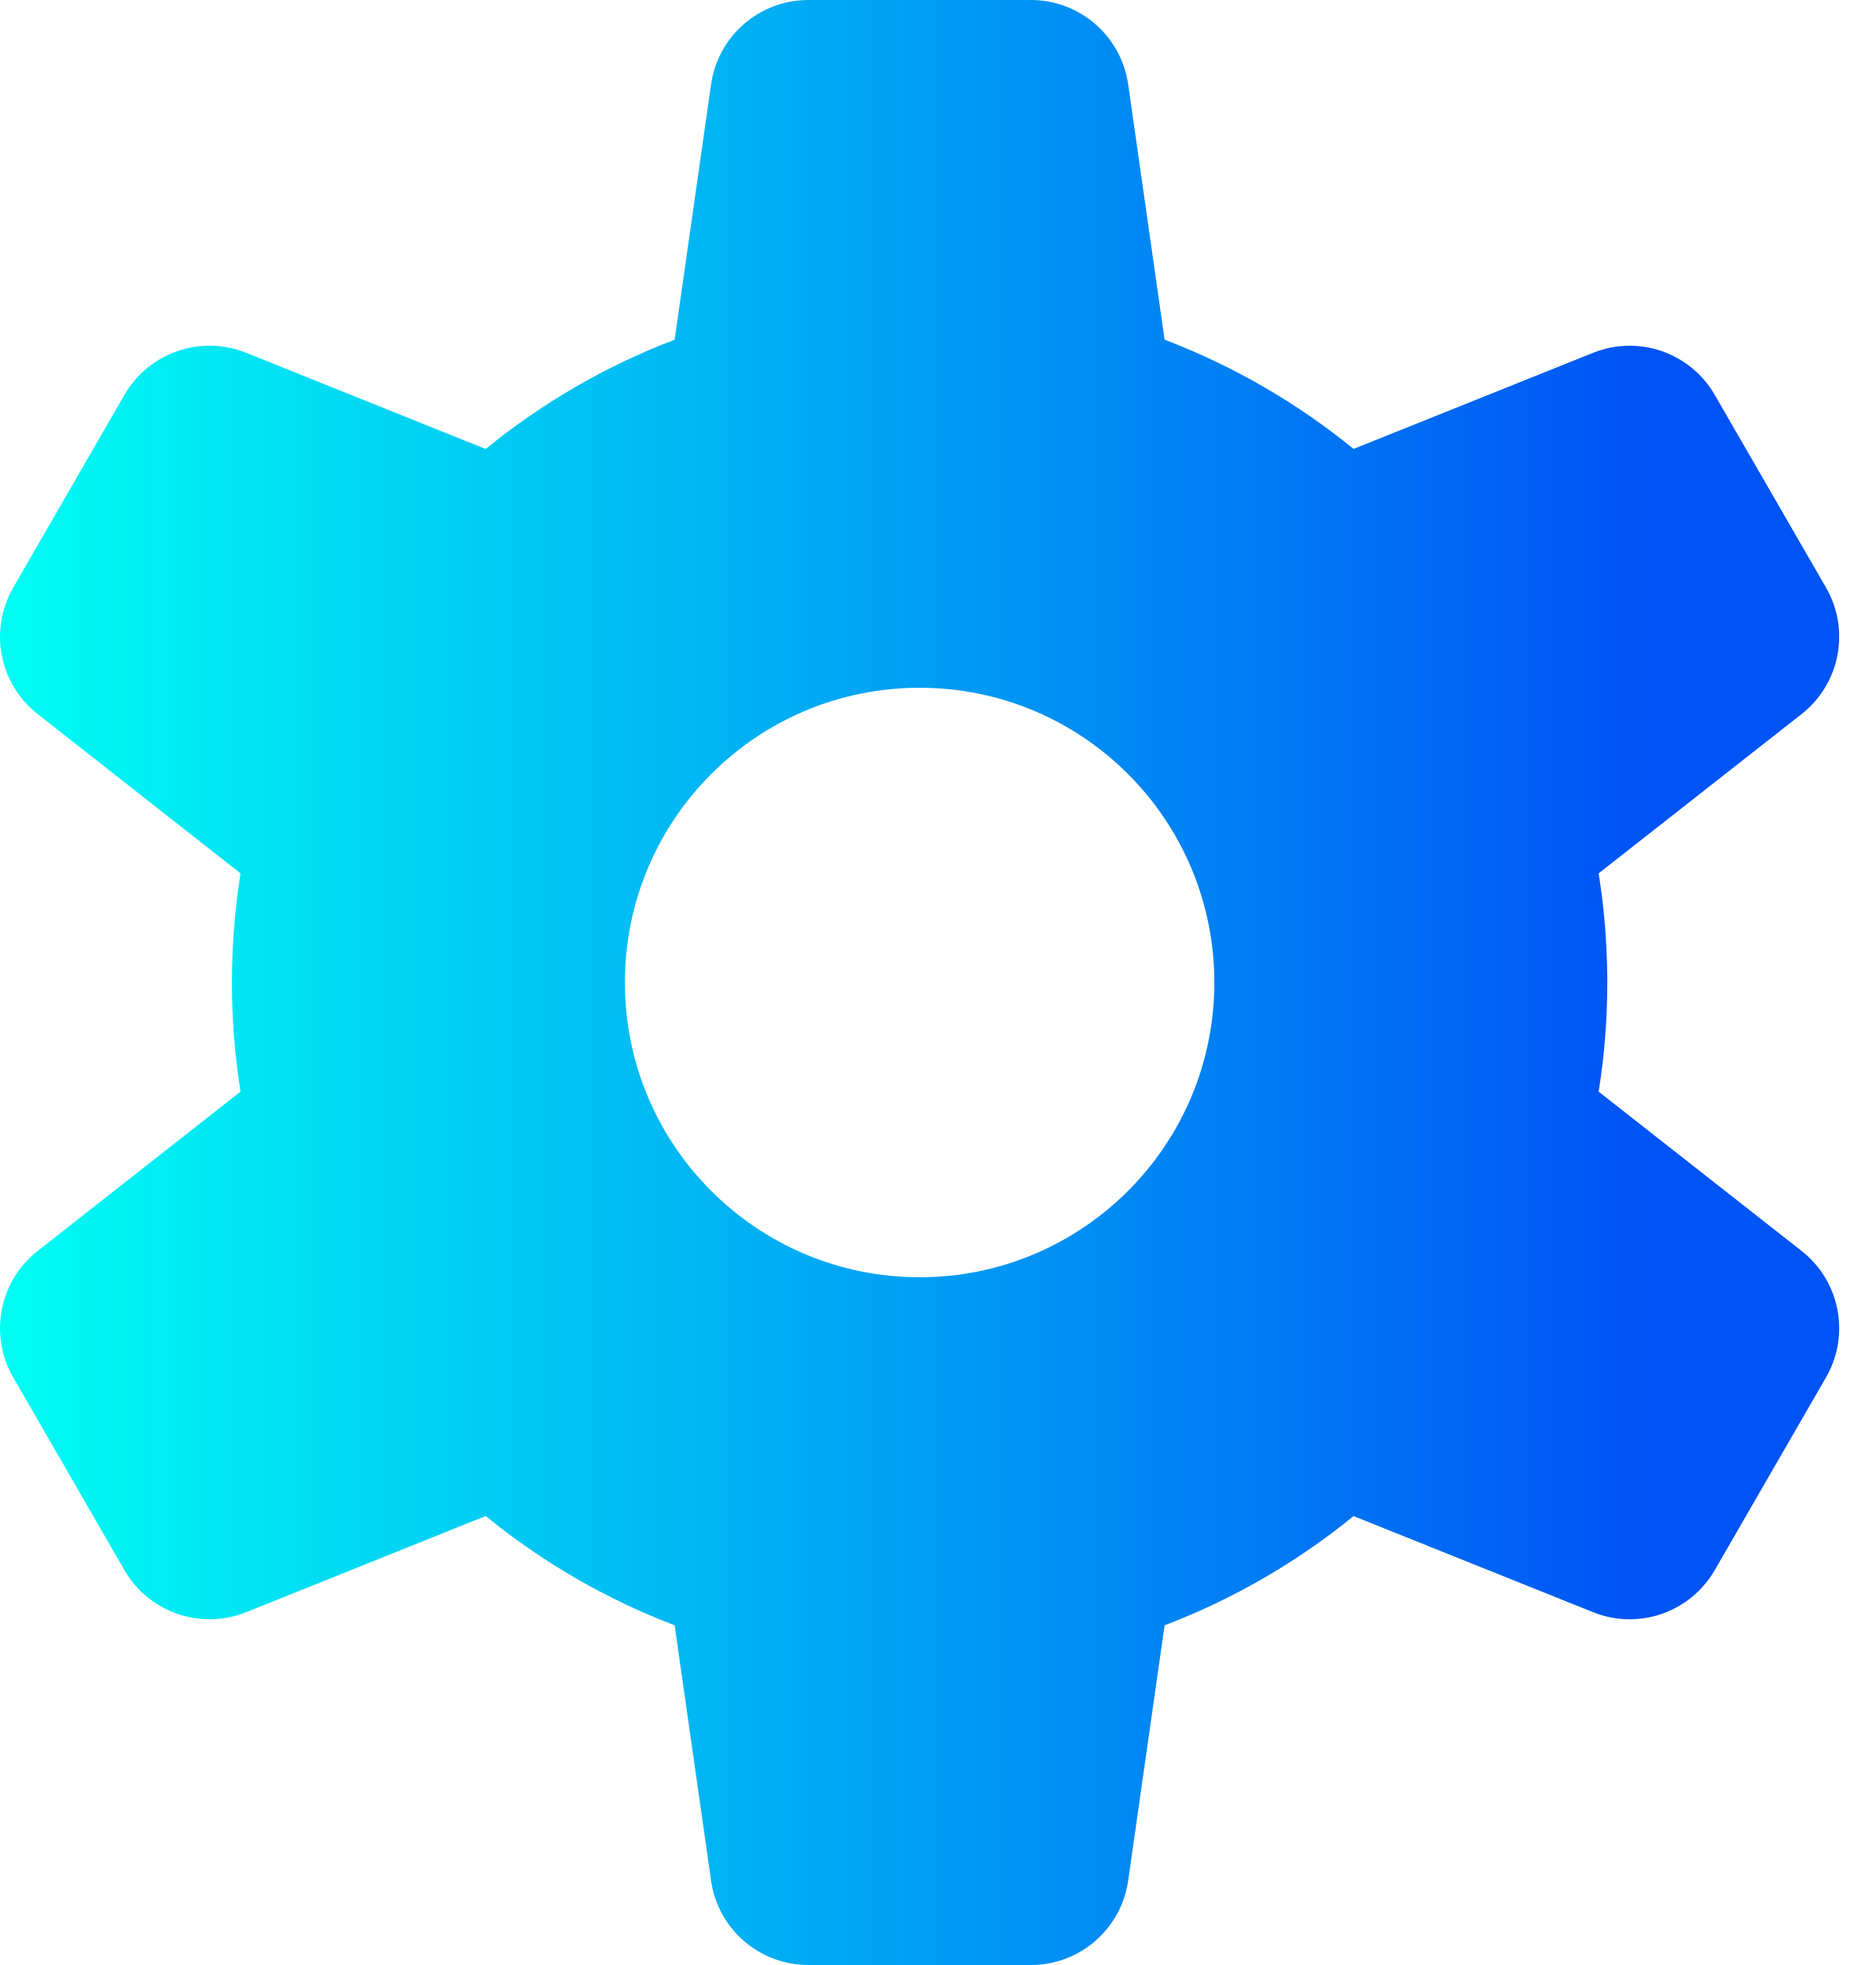
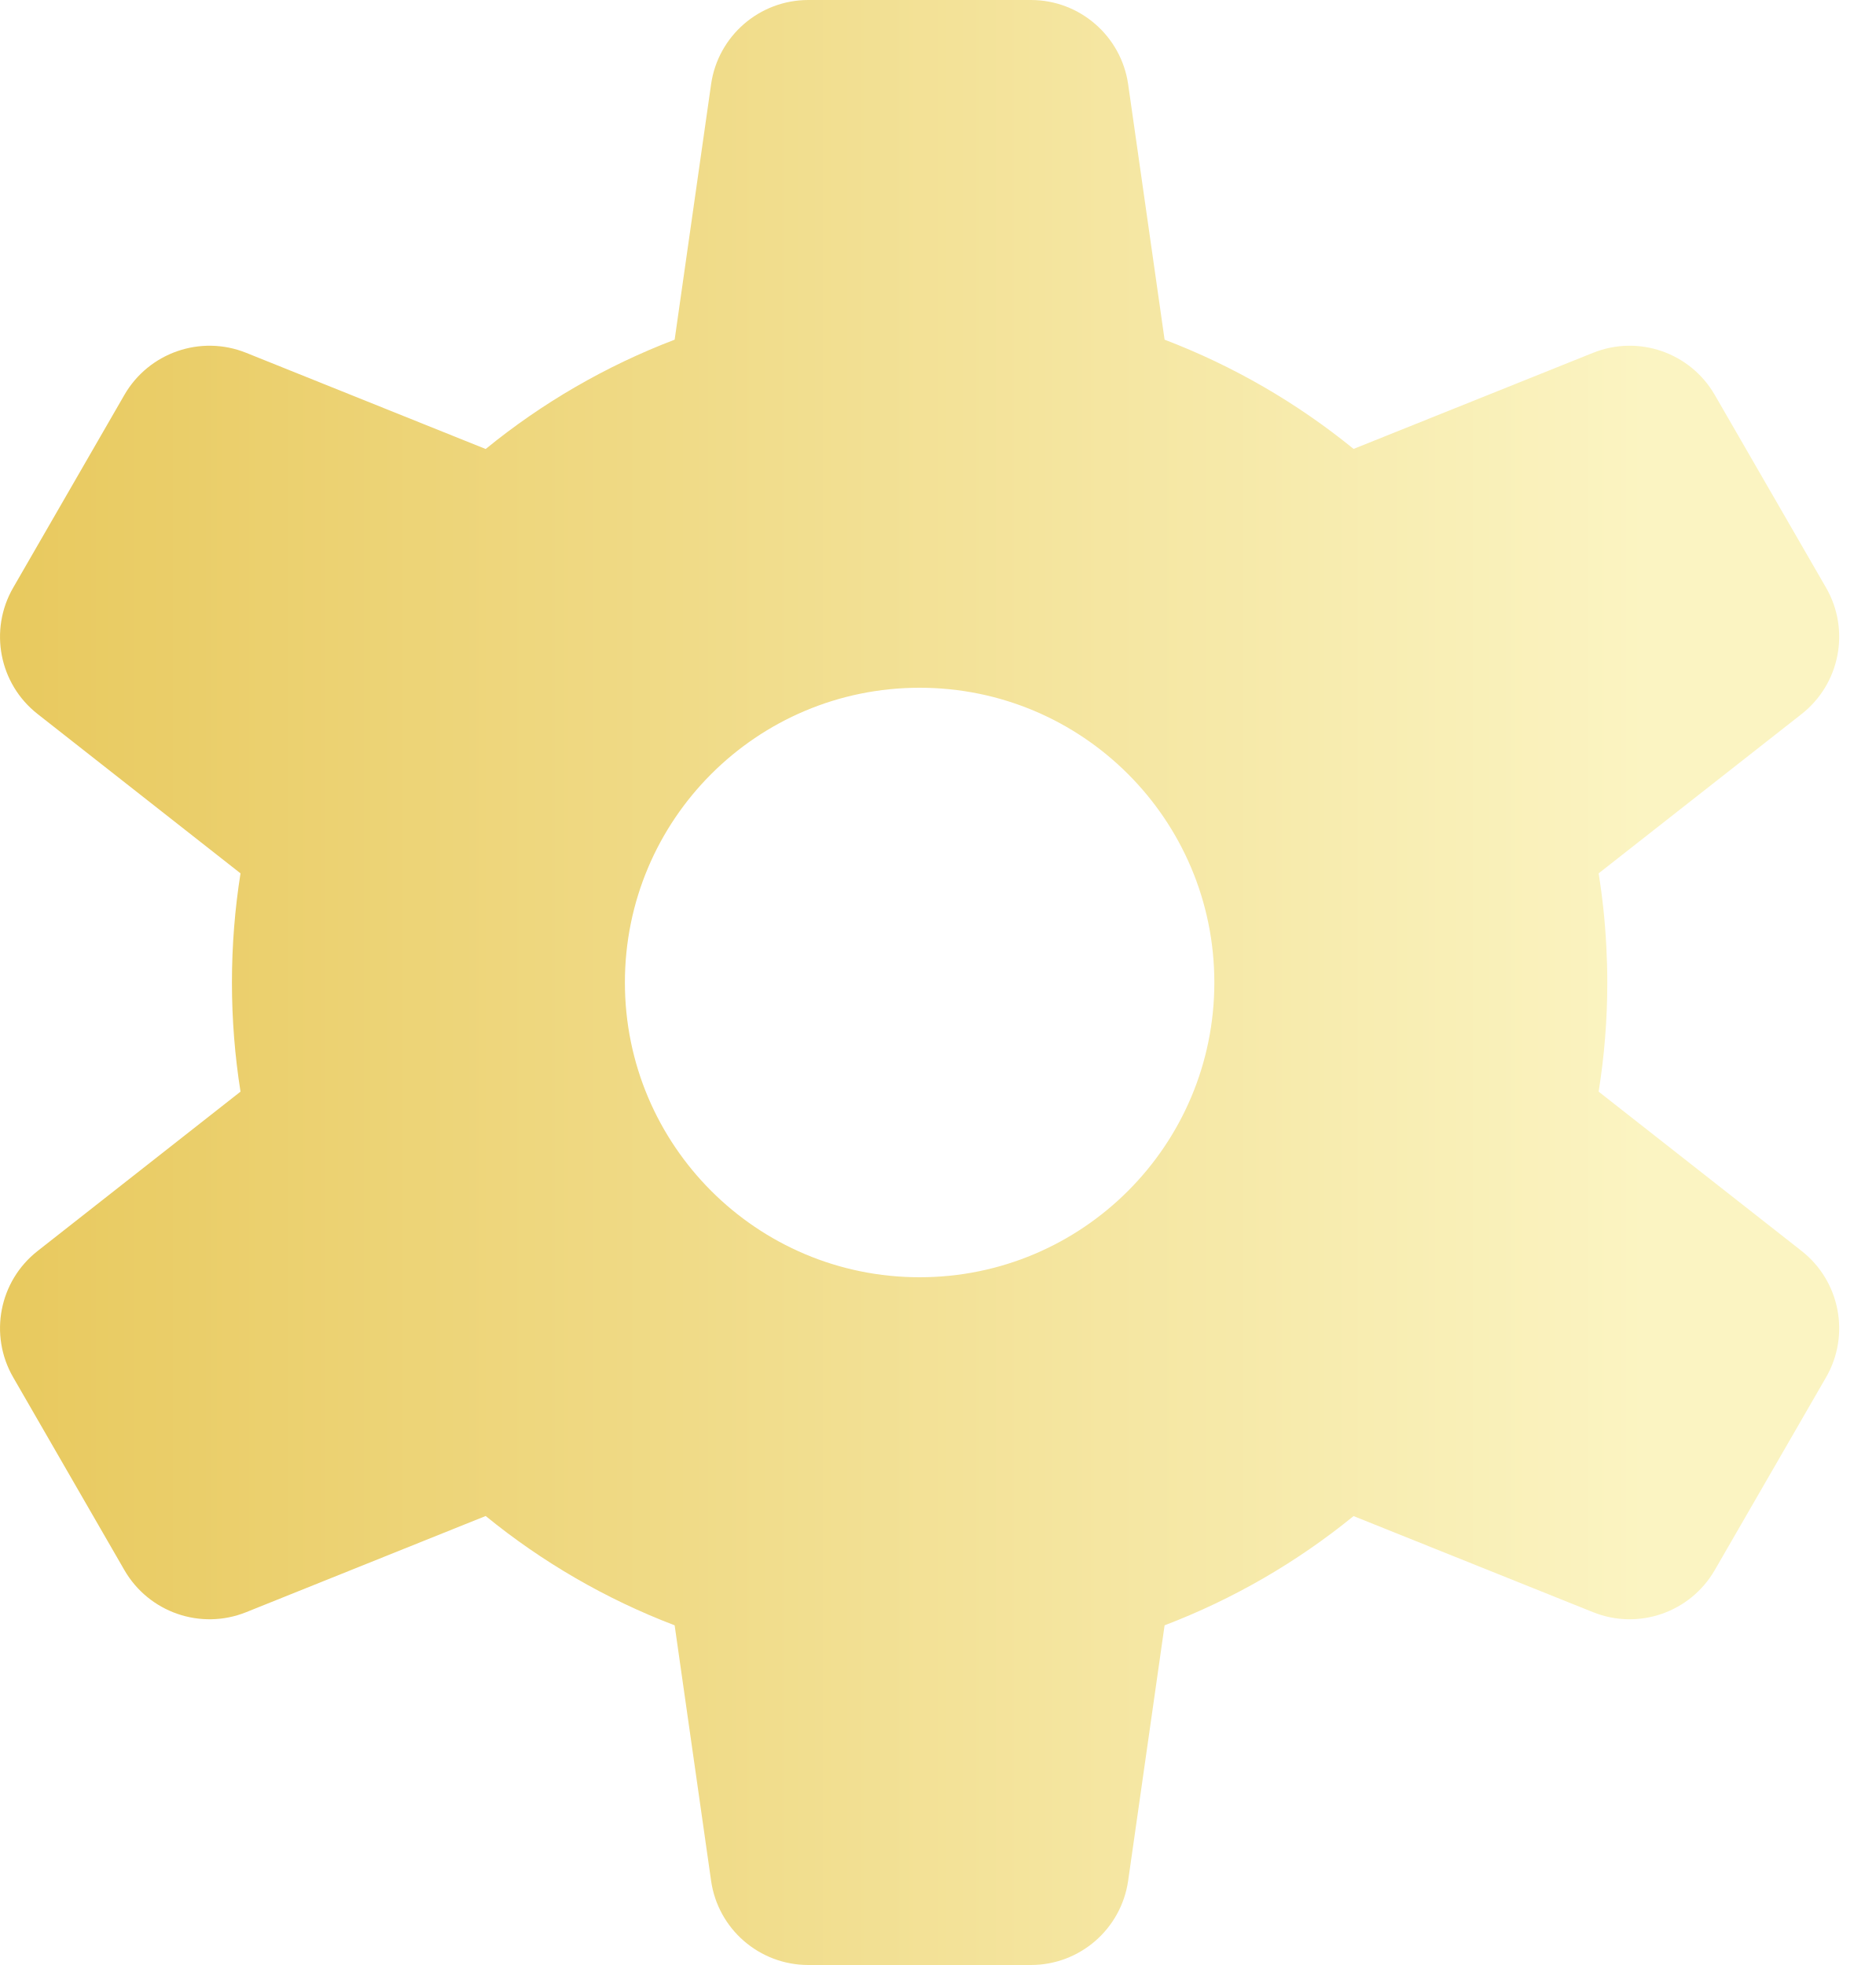
<svg xmlns="http://www.w3.org/2000/svg" width="21" height="22" viewBox="0 0 21 22" fill="none">
  <path fill-rule="evenodd" clip-rule="evenodd" d="M9.051 0C8.503 0 8.039 0.403 7.962 0.944L7.554 3.803C6.781 4.098 6.068 4.513 5.438 5.027L2.756 3.95C2.248 3.746 1.667 3.947 1.393 4.421L0.148 6.579C-0.126 7.053 -0.01 7.656 0.421 7.994L2.693 9.778C2.63 10.176 2.597 10.584 2.597 11C2.597 11.416 2.63 11.824 2.693 12.222L0.421 14.006C-0.01 14.344 -0.126 14.947 0.148 15.421L1.393 17.579C1.667 18.053 2.248 18.254 2.756 18.05L5.438 16.973C6.068 17.487 6.781 17.902 7.554 18.197L7.962 21.056C8.039 21.598 8.503 22 9.051 22H11.543C12.09 22 12.554 21.598 12.632 21.056L13.04 18.197C13.813 17.902 14.526 17.487 15.156 16.974L17.838 18.05C18.346 18.254 18.926 18.053 19.2 17.579L20.446 15.421C20.72 14.947 20.603 14.344 20.173 14.006L17.9 12.222C17.964 11.824 17.997 11.416 17.997 11C17.997 10.864 17.993 10.729 17.986 10.595C17.972 10.319 17.943 10.046 17.9 9.778L20.173 7.994C20.603 7.656 20.72 7.053 20.446 6.579L19.2 4.421C18.926 3.947 18.346 3.746 17.838 3.95L15.156 5.026C14.526 4.513 13.813 4.098 13.04 3.803L12.632 0.944C12.554 0.403 12.09 0 11.543 0H9.051ZM10.297 14.3C12.12 14.3 13.597 12.822 13.597 11C13.597 9.177 12.12 7.7 10.297 7.7C8.474 7.7 6.997 9.177 6.997 11C6.997 12.822 8.474 14.3 10.297 14.3Z" fill="url(#paint0_linear_3145_2084)" />
  <defs>
    <linearGradient id="paint0_linear_3145_2084" x1="18.426" y1="22" x2="0" y2="22" gradientUnits="userSpaceOnUse">
-       <stop stop-color="#0053f4" />
-       <stop offset="1" stop-color="#00fef3" />
+       <stop stop-color="#FBF4C2" />
+       <stop offset="1" stop-color="#E8C95E" />
    </linearGradient>
  </defs>
</svg>
